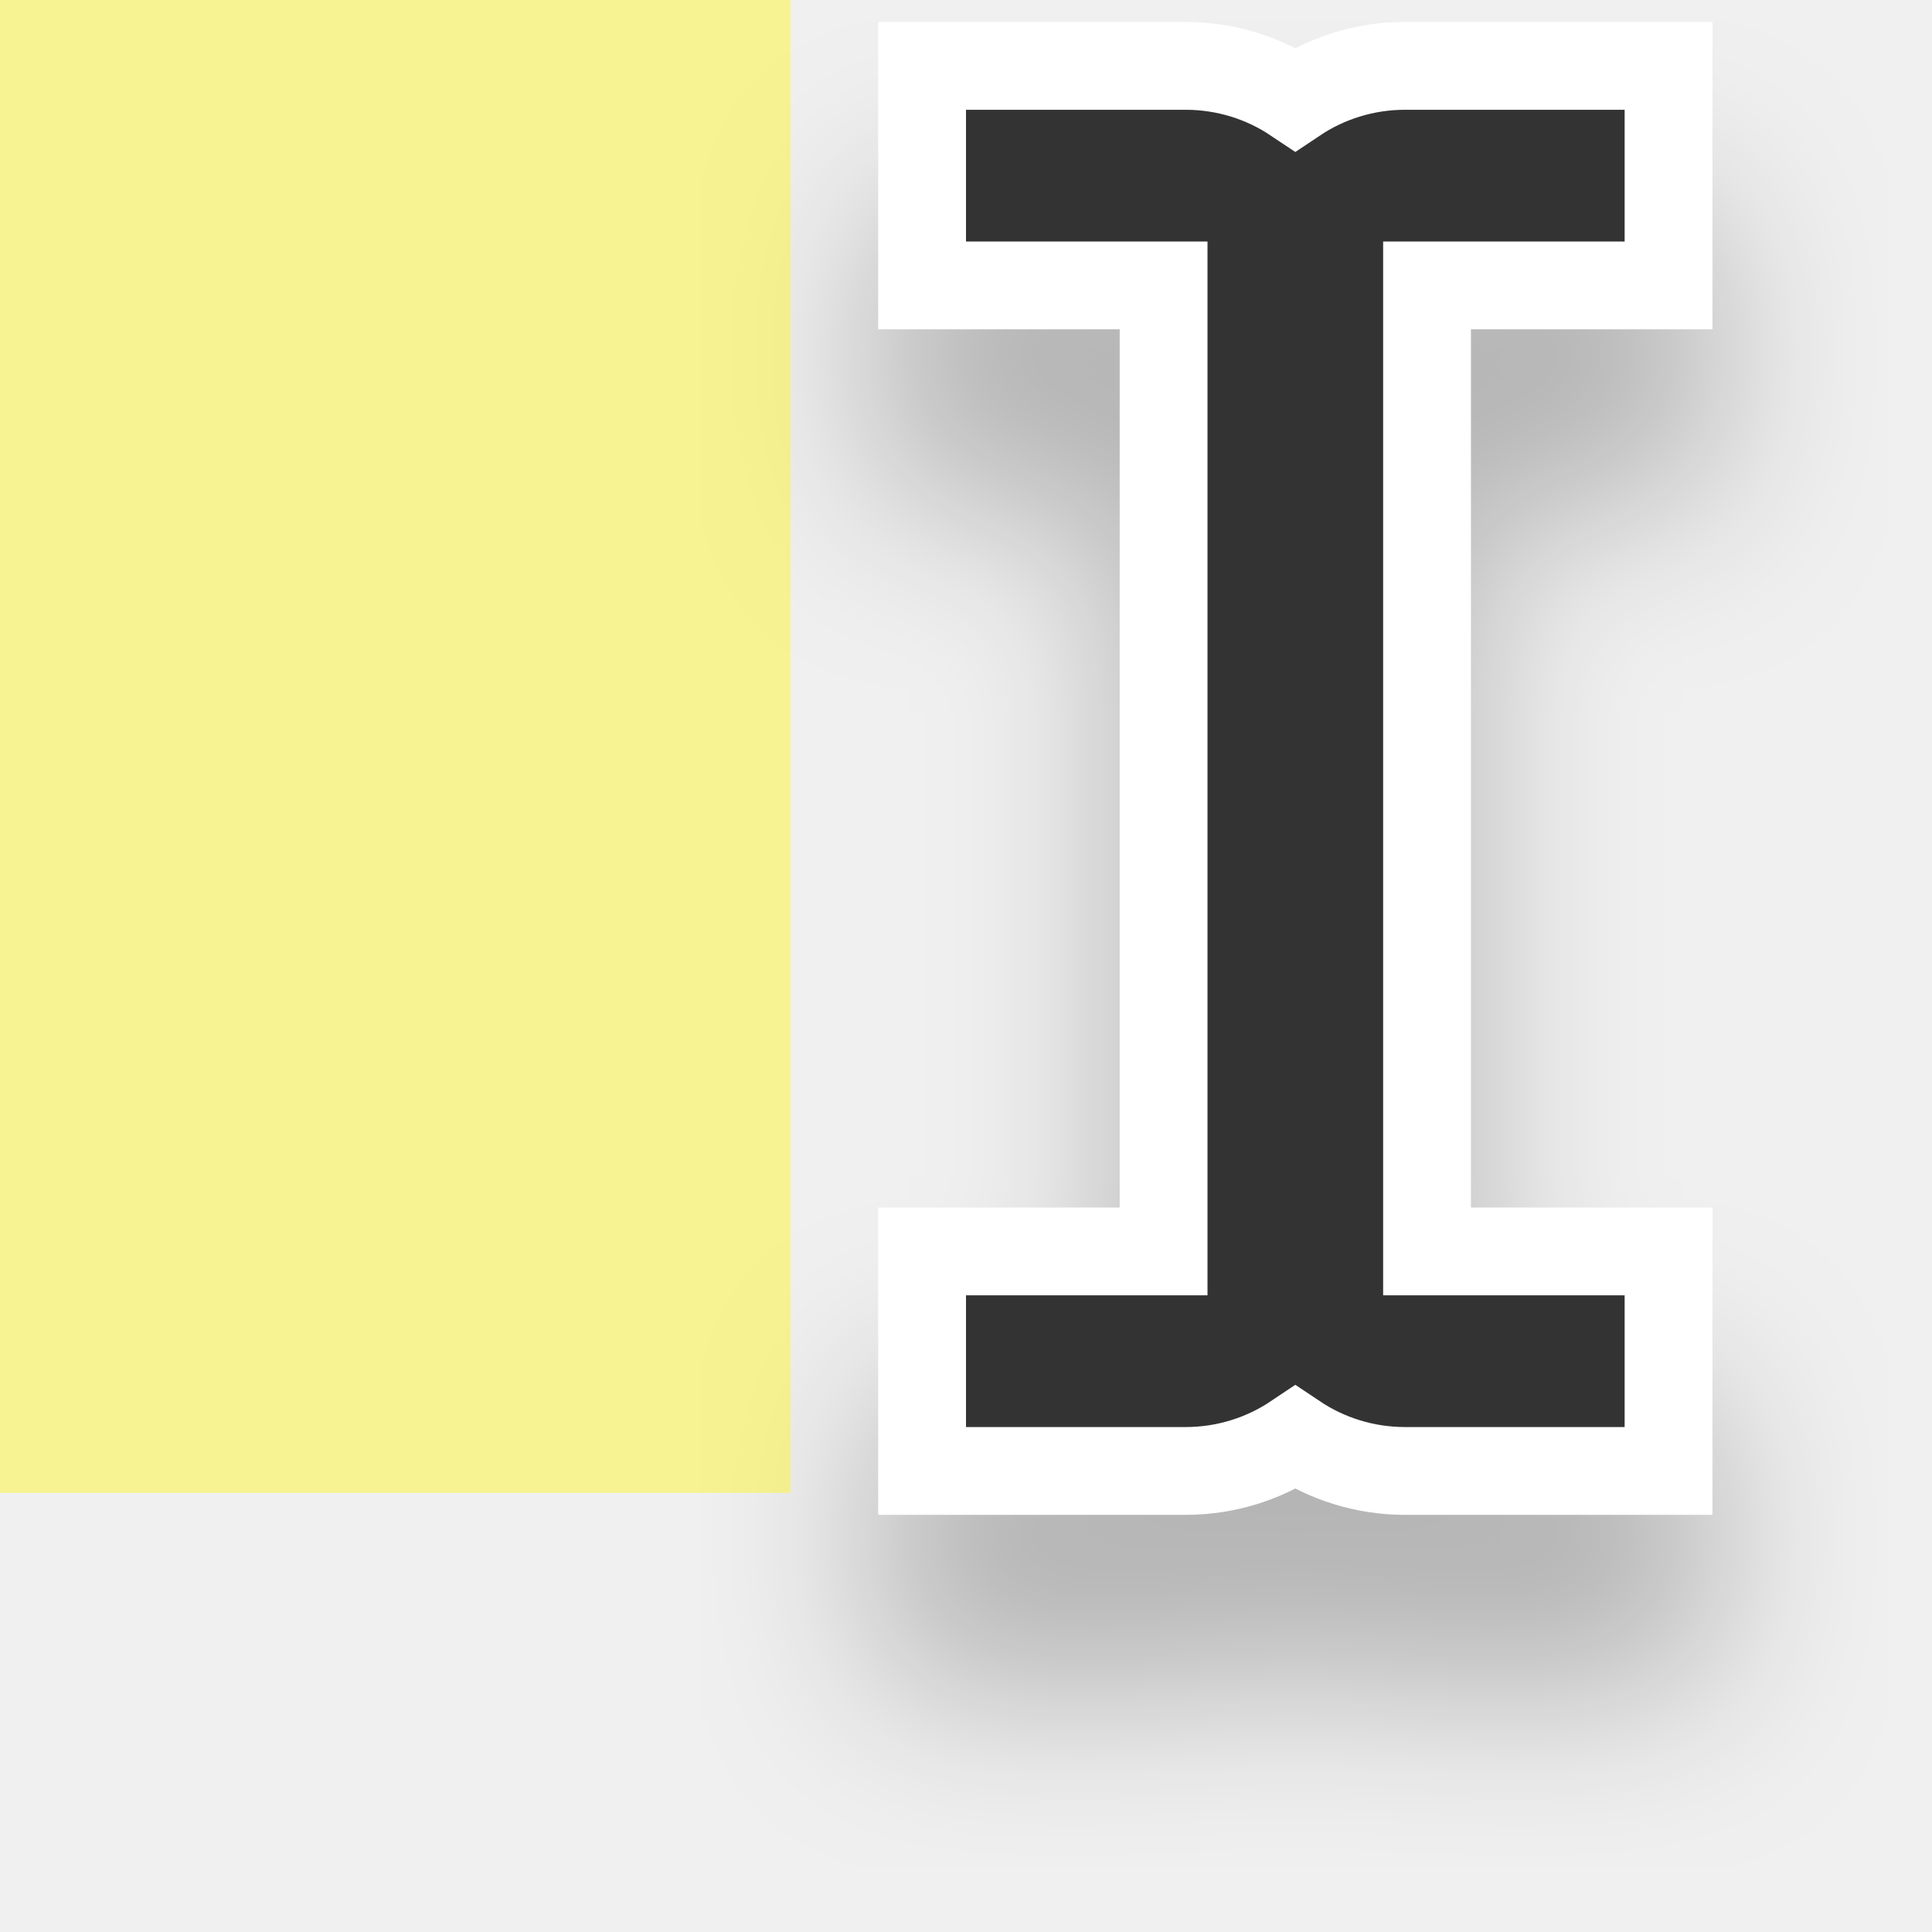
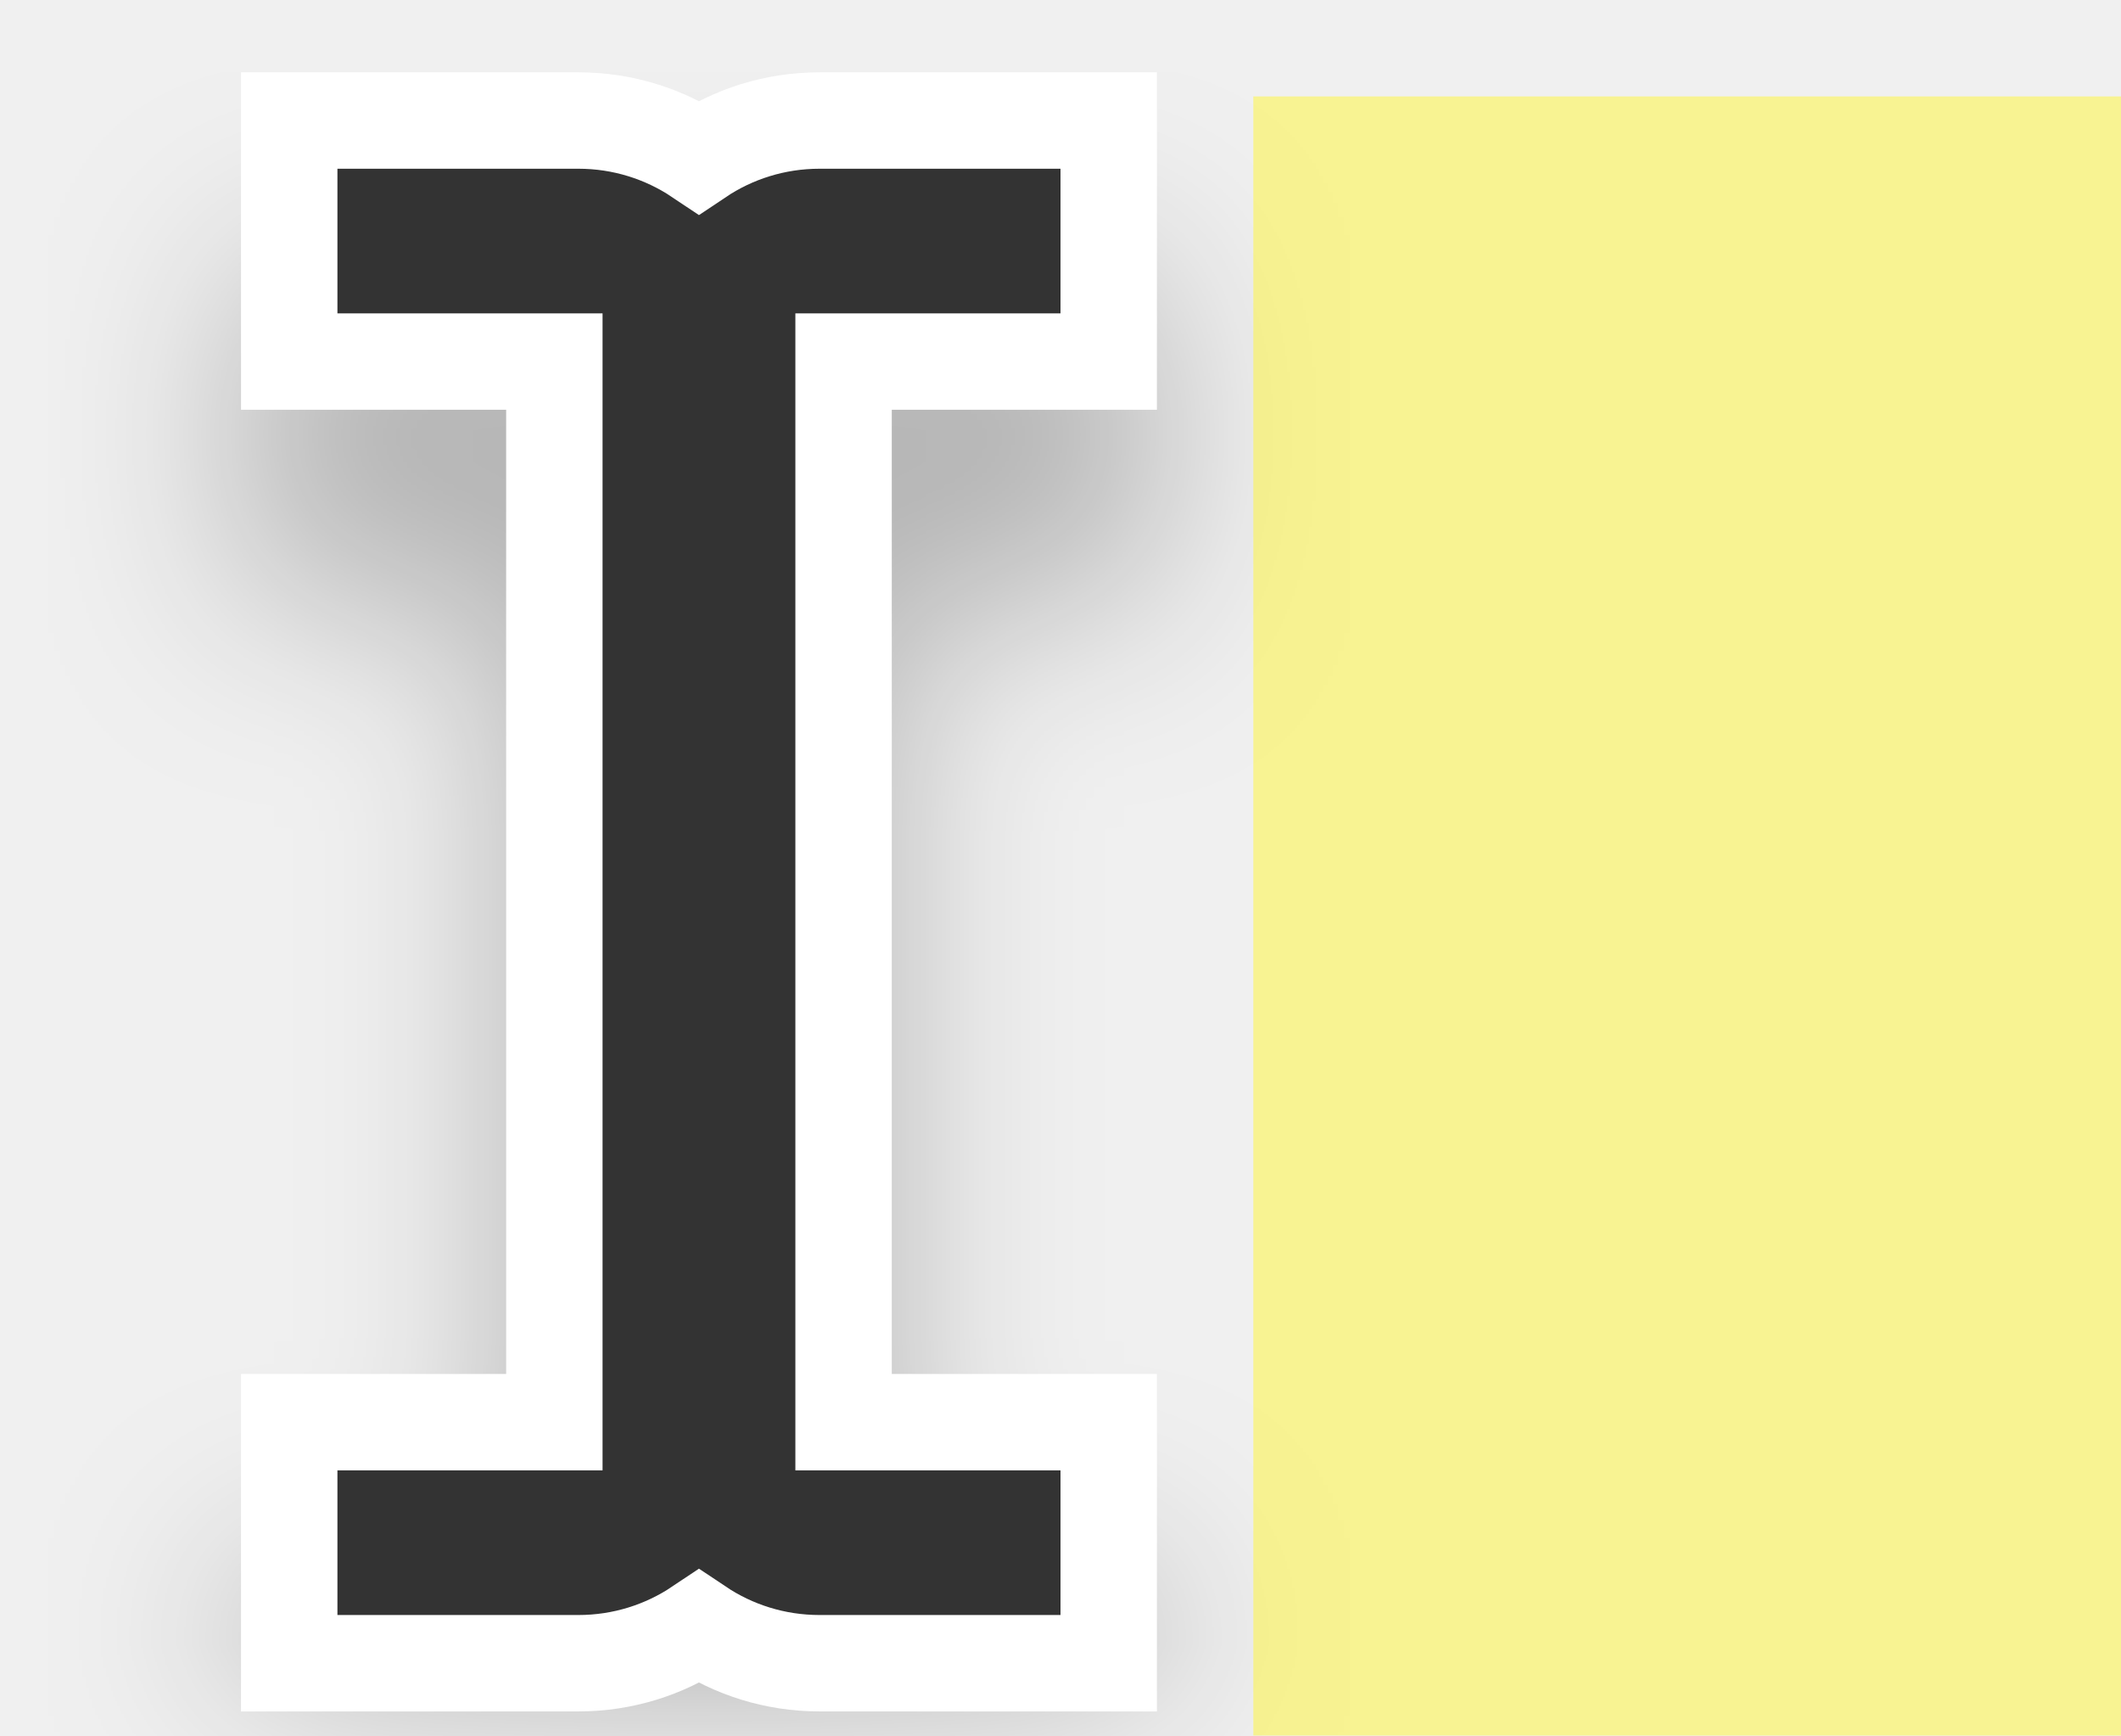
- <svg xmlns="http://www.w3.org/2000/svg" width="22" height="22" viewBox="0 0 22 22" fill="none">
+ <svg xmlns="http://www.w3.org/2000/svg" width="22" height="18" viewBox="0 0 22 18" fill="none">
  <g filter="url(#filter0_d)">
-     <path d="M10.5 2.75V3.25H11H13.25V14.25H11H10.5V14.75V16.25V16.75H11H13.5C13.962 16.75 14.393 16.61 14.75 16.371C15.107 16.61 15.538 16.75 16 16.75H18.5H19V16.25V14.75V14.25H18.5H16.25V3.25H18.5H19V2.75V1.25V0.75H18.5H16C15.538 0.75 15.107 0.89 14.75 1.129C14.393 0.89 13.962 0.75 13.5 0.75H11H10.5V1.25V2.75Z" fill="#333333" stroke="white" />
+     <path d="M11.5 15.25L11.5 14.75L11 14.75L8.75 14.75L8.75 3.75L11 3.75L11.5 3.75L11.5 3.25L11.5 1.75L11.5 1.25L11 1.25L8.5 1.25C8.038 1.25 7.607 1.39 7.25 1.629C6.893 1.39 6.462 1.25 6 1.25L3.5 1.25L3 1.25L3 1.75L3 3.25L3 3.75L3.5 3.75L5.75 3.75L5.75 14.75L3.5 14.75L3 14.75L3 15.25L3 16.75L3 17.25L3.5 17.25L6 17.25C6.462 17.25 6.893 17.11 7.25 16.871C7.607 17.11 8.038 17.25 8.5 17.25L11 17.25L11.5 17.25L11.5 16.75L11.5 15.25Z" fill="#333333" stroke="white" />
  </g>
-   <rect width="9" height="17" fill="#FFF734" fill-opacity="0.5" />
+   <rect x="22" y="18" width="9" height="17" transform="rotate(-180 22 18)" fill="#FFF734" fill-opacity="0.5" />
  <defs>
-     <filter id="filter0_d" x="8" y="0.25" width="13.5" height="21" filterUnits="userSpaceOnUse" color-interpolation-filters="sRGB">
+     <filter id="filter0_d" x="0.5" y="0.75" width="13.5" height="21" filterUnits="userSpaceOnUse" color-interpolation-filters="sRGB">
      <feFlood flood-opacity="0" result="BackgroundImageFix" />
      <feColorMatrix in="SourceAlpha" type="matrix" values="0 0 0 0 0 0 0 0 0 0 0 0 0 0 0 0 0 0 127 0" />
      <feOffset dy="2" />
      <feGaussianBlur stdDeviation="1" />
      <feColorMatrix type="matrix" values="0 0 0 0 0 0 0 0 0 0 0 0 0 0 0 0 0 0 0.25 0" />
      <feBlend mode="normal" in2="BackgroundImageFix" result="effect1_dropShadow" />
      <feBlend mode="normal" in="SourceGraphic" in2="effect1_dropShadow" result="shape" />
    </filter>
  </defs>
</svg>
